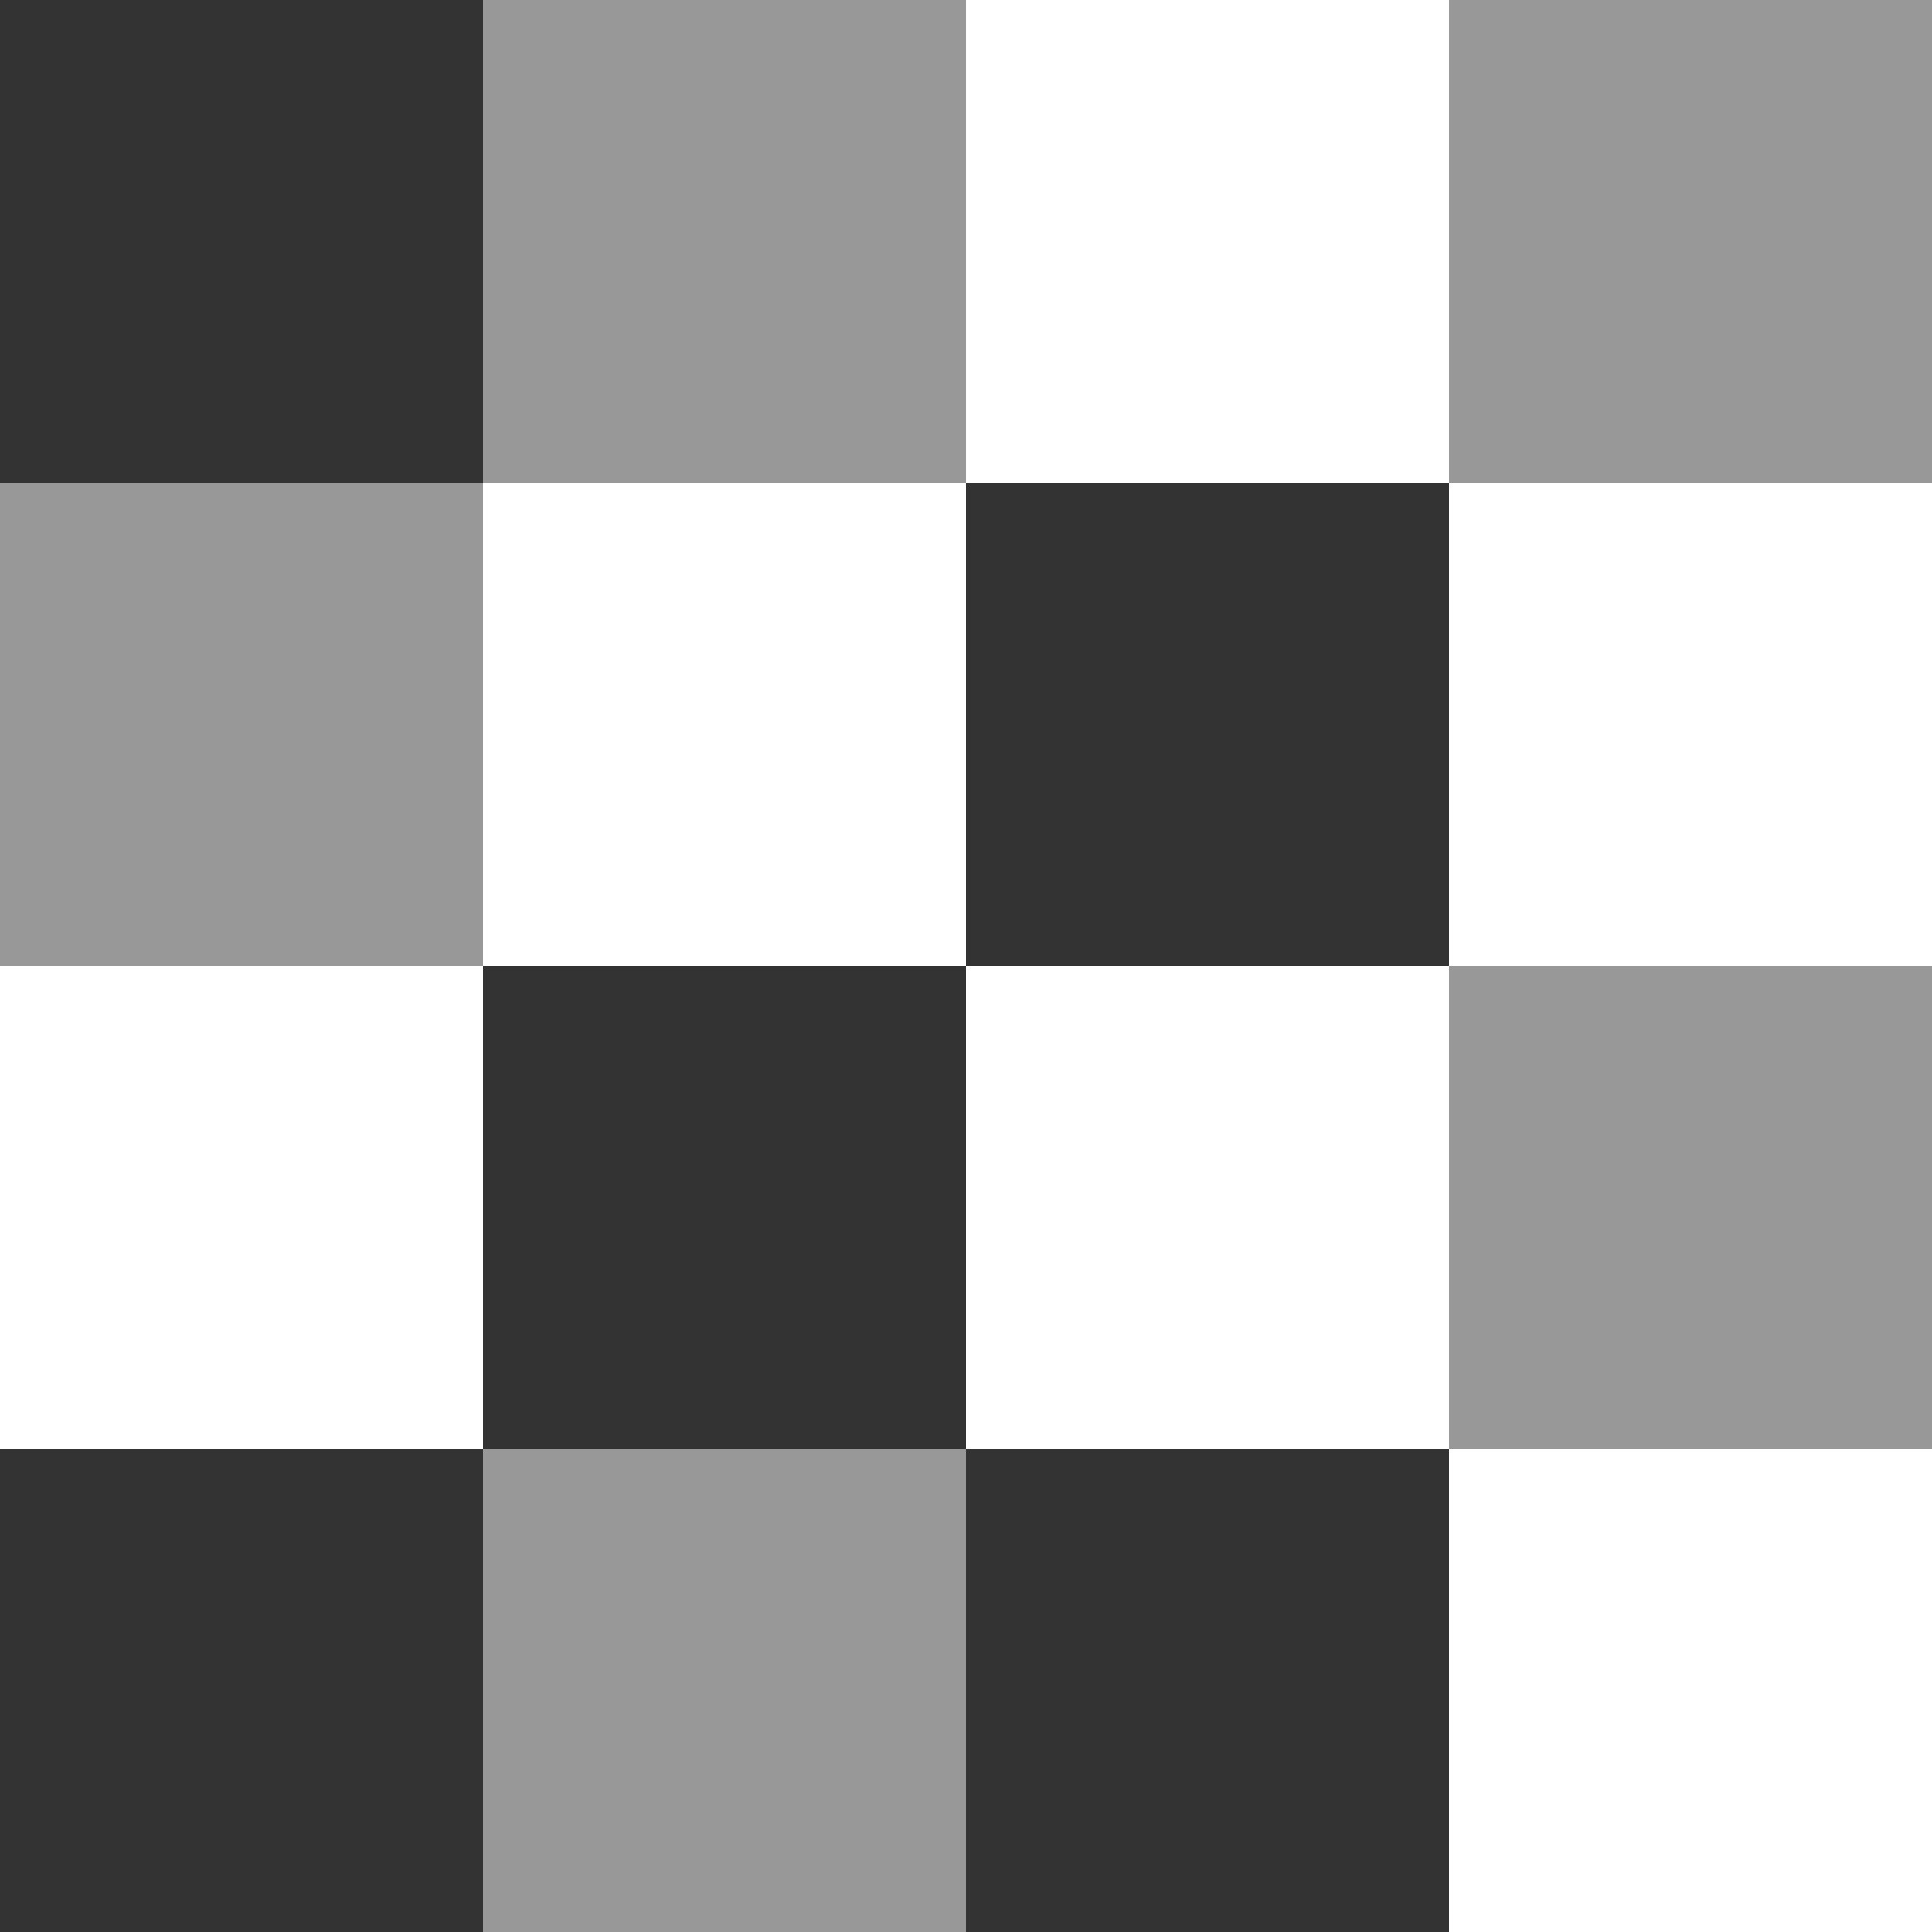
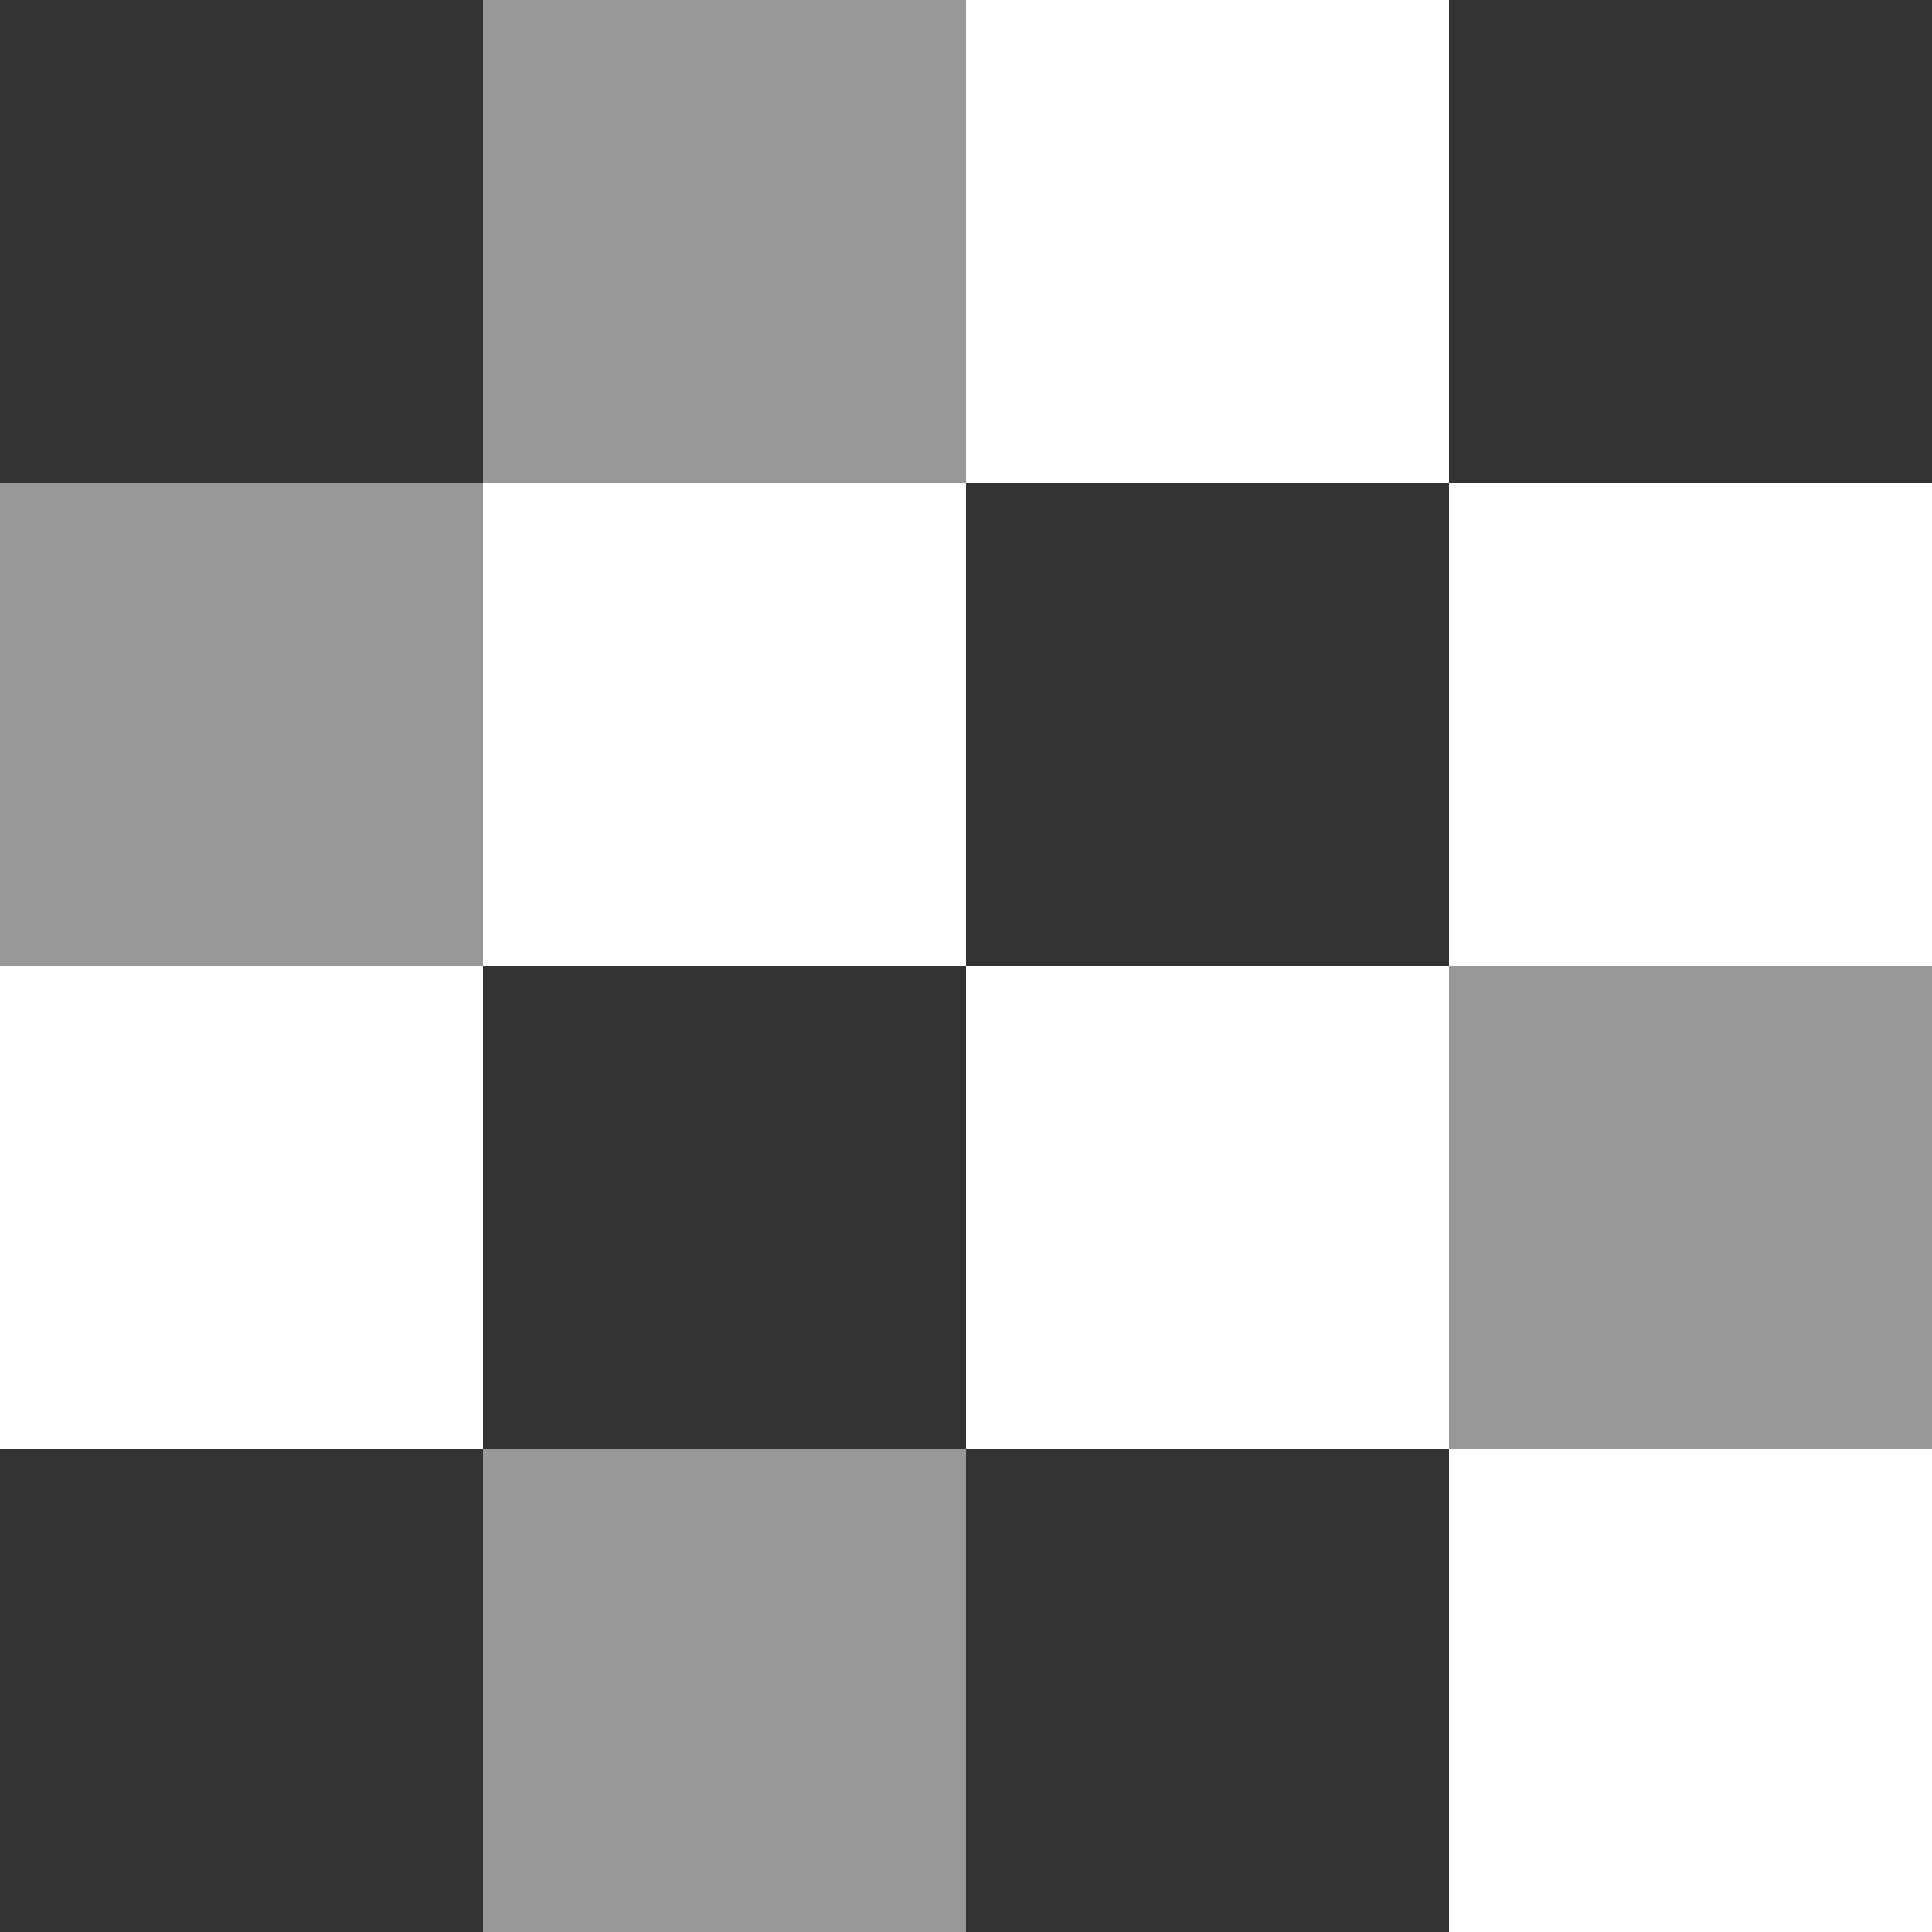
<svg xmlns="http://www.w3.org/2000/svg" width="32" height="32" viewBox="0 0 32 32" fill="none">
  <rect width="32" height="32" fill="white" />
  <rect x="16" y="24" width="8" height="8" fill="#333333" />
  <rect x="8" y="24" width="8" height="8" fill="#333333" fill-opacity="0.5" />
  <rect y="24" width="8" height="8" fill="#333333" />
  <rect x="24" y="16" width="8" height="8" fill="#333333" fill-opacity="0.5" />
  <rect x="8" y="16" width="8" height="8" fill="#333333" />
  <rect x="16" y="8" width="8" height="8" fill="#333333" />
  <rect y="8" width="8" height="8" fill="#333333" fill-opacity="0.5" />
-   <rect x="24" width="8" height="8" fill="#333333" fill-opacity="0.5" />
+   <rect x="24" width="8" height="8" fill="#333333" />
  <rect x="8" width="8" height="8" fill="#333333" fill-opacity="0.5" />
  <rect width="8" height="8" fill="#333333" />
</svg>
